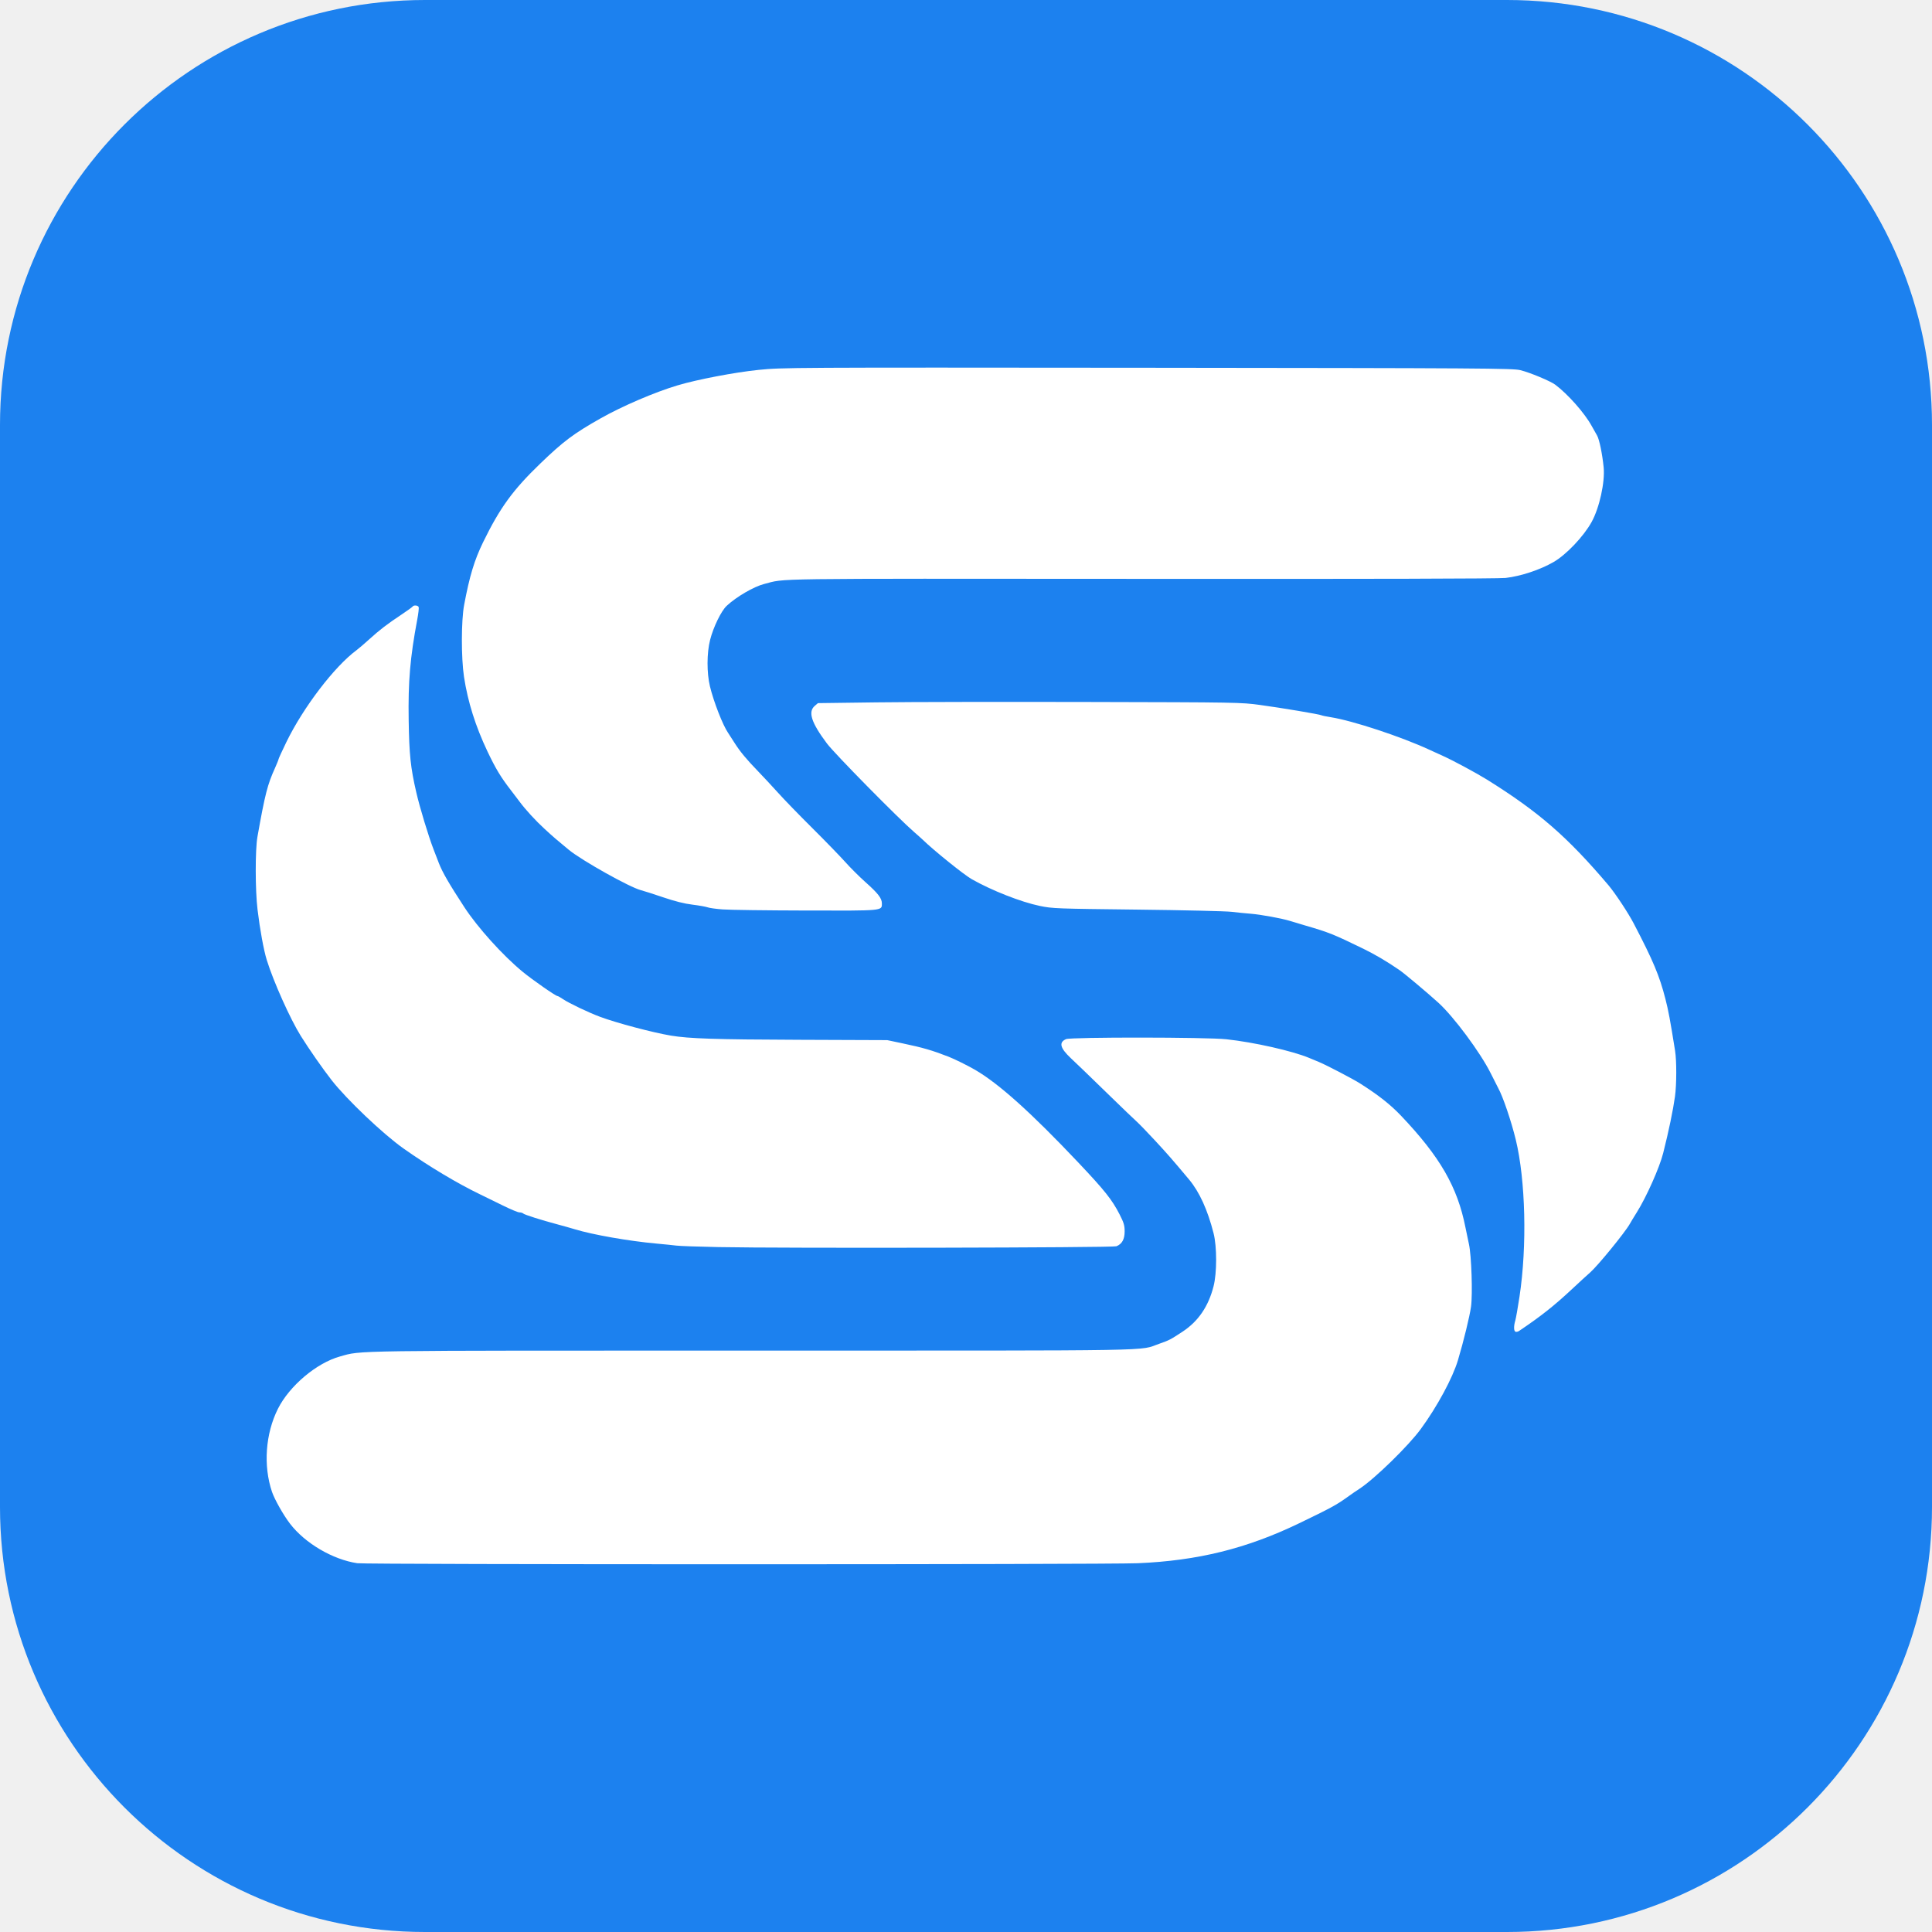
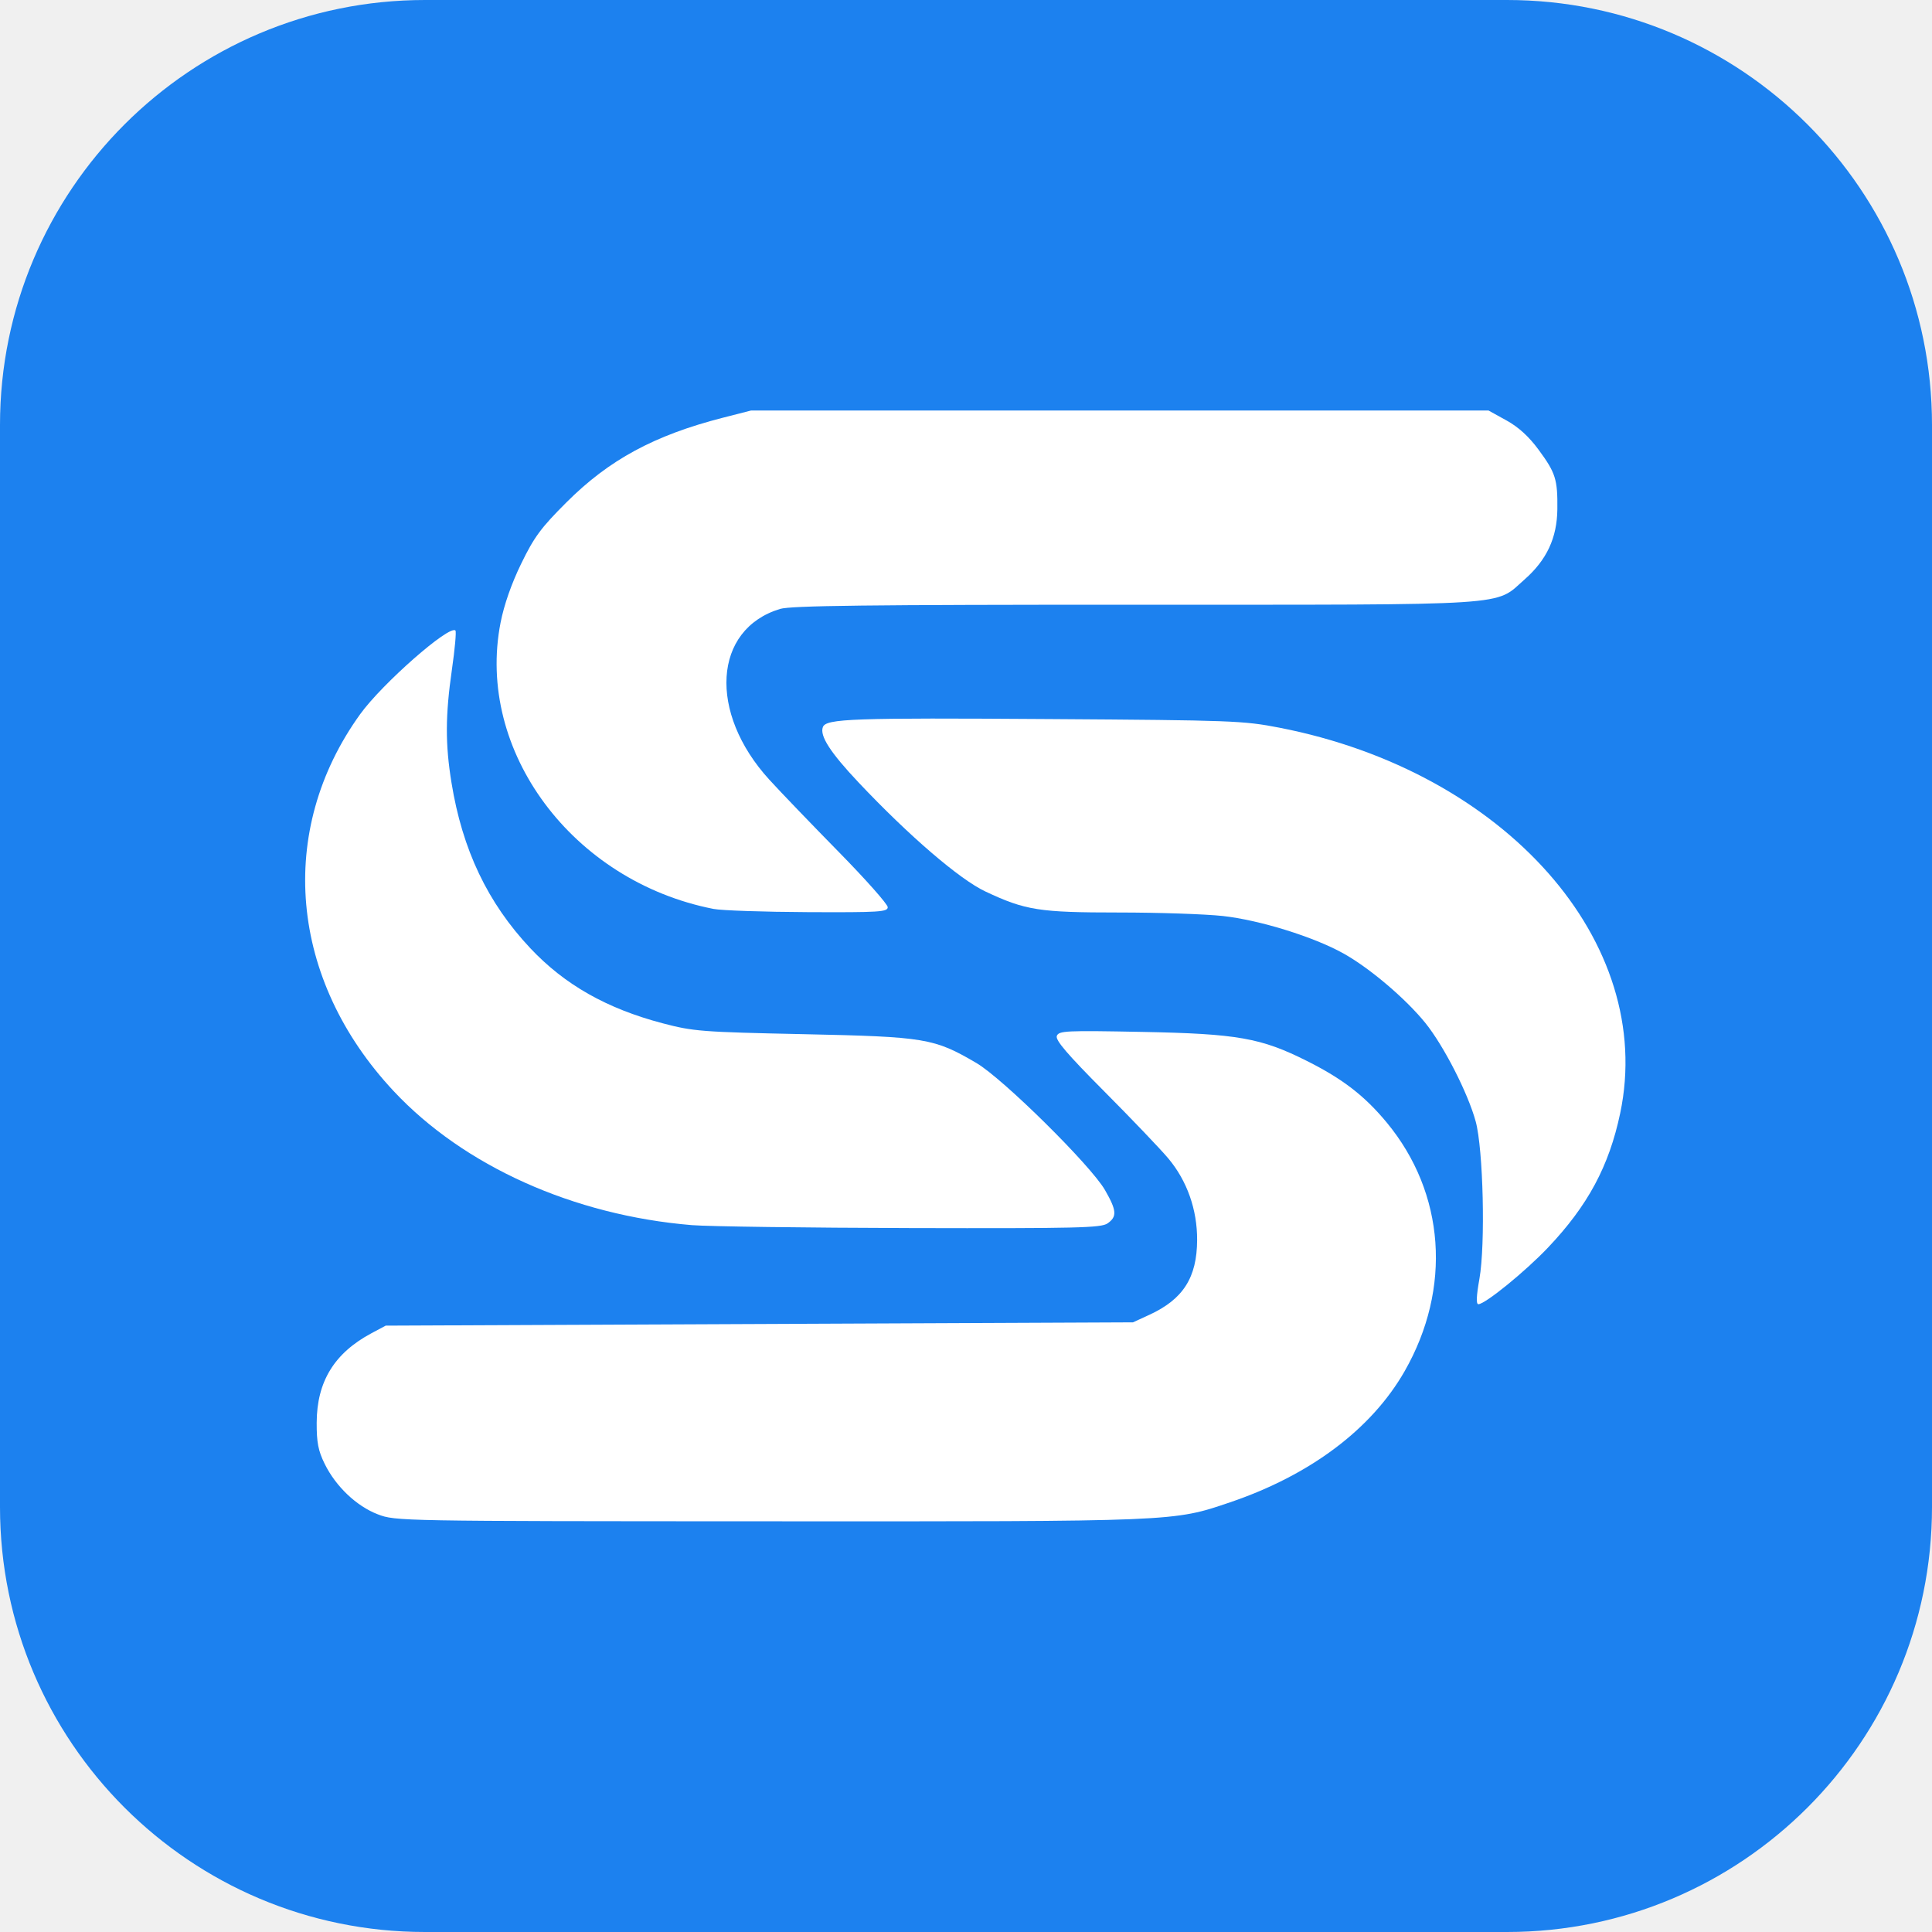
- <svg xmlns="http://www.w3.org/2000/svg" viewBox="123.06 64.81 401.88 401.88">
-   <rect x="123.06" y="64.81" width="401.88" height="401.88" rx="88.41" fill="#1C81EF" />
-   <path fill="#FFFFFF" fill-rule="evenodd" d="M197.38 389.98C192.26 389.21 186.52 385.84 183.38 381.75C182.02 379.98 180.18 376.72 179.64 375.14C177.80 369.71 178.27 363.04 180.87 357.86C183.27 353.08 188.91 348.32 193.79 346.97C198.40 345.69 194.51 345.75 279.85 345.75C366.96 345.75 359.72 345.87 364.25 344.31C366.28 343.60 366.53 343.47 369.08 341.79C372.32 339.65 374.42 336.57 375.49 332.39C376.21 329.60 376.21 324.15 375.50 321.35C374.26 316.48 372.56 312.75 370.39 310.15C366.80 305.87 366.00 304.95 363.27 302.00C361.68 300.28 359.93 298.48 359.39 298.00C358.85 297.52 356.56 295.32 354.30 293.12C348.98 287.95 347.38 286.40 345.77 284.89C343.56 282.80 343.27 281.62 344.82 280.96C345.87 280.52 374.00 280.54 378.17 280.99C383.85 281.60 391.89 283.41 395.38 284.87C395.93 285.10 396.82 285.47 397.38 285.70C398.97 286.36 404.50 289.24 406.00 290.20C409.84 292.64 412.28 294.57 414.50 296.90C422.61 305.44 426.22 311.69 427.89 320.12C428.08 321.09 428.41 322.66 428.62 323.62C429.14 325.95 429.41 334.00 429.05 336.62C428.77 338.63 427.52 343.78 426.33 347.75C425.24 351.42 422.01 357.41 418.61 362.05C416.04 365.57 409.01 372.42 405.88 374.47C405.32 374.82 404.14 375.64 403.25 376.28C400.99 377.90 399.83 378.52 393.24 381.70C382.35 386.94 372.20 389.45 359.75 389.98C353.00 390.27 199.33 390.27 197.38 389.98ZM438.31 341.83C437.93 341.68 437.91 340.68 438.26 339.50C438.40 339.02 438.80 336.77 439.14 334.50C440.73 323.98 440.40 310.30 438.36 301.88C437.42 298.01 435.68 292.89 434.71 291.15C434.57 290.89 433.85 289.47 433.12 288.01C430.98 283.73 425.45 276.28 422.26 273.39C420.03 271.36 415.17 267.28 414.17 266.60C411.63 264.85 409.06 263.33 406.63 262.15C400.53 259.18 399.44 258.74 394.75 257.38C393.44 257.00 391.93 256.55 391.38 256.37C389.80 255.87 385.31 255.04 383.25 254.88C382.22 254.80 380.41 254.62 379.24 254.48C378.06 254.34 369.23 254.13 359.61 254.02C342.83 253.83 342.01 253.80 339.38 253.26C335.43 252.44 329.32 250.04 325.16 247.67C323.55 246.75 317.29 241.71 315.02 239.50C314.66 239.16 313.87 238.45 313.25 237.92C310.04 235.16 296.65 221.58 295.07 219.46C291.83 215.14 291.09 212.88 292.54 211.64L293.20 211.07L305.41 210.91C312.13 210.82 331.91 210.79 349.38 210.83C380.48 210.90 381.21 210.91 385.16 211.45C389.72 212.07 397.63 213.40 397.95 213.60C398.07 213.67 398.94 213.85 399.89 214.00C404.47 214.73 414.50 218.04 420.38 220.76C420.93 221.01 422.22 221.60 423.25 222.07C425.38 223.03 430.16 225.61 432.34 226.96C443.15 233.70 449.08 238.86 457.65 248.96C459.05 250.63 461.78 254.74 462.92 256.95C466.95 264.67 468.26 267.80 469.49 272.61C470.11 275.04 470.45 276.82 471.50 283.40C471.83 285.45 471.82 290.40 471.48 292.88C471.08 295.74 470.19 300.05 469.02 304.68C468.26 307.69 465.53 313.82 463.53 317.00C462.97 317.89 462.32 318.96 462.09 319.38C461.12 321.13 455.41 328.12 453.83 329.50C453.31 329.95 451.58 331.53 450.00 333.01C446.29 336.47 443.58 338.61 439.05 341.66C438.82 341.82 438.48 341.89 438.31 341.83ZM272.50 324.22C268.31 324.14 264.37 324.00 263.75 323.91C263.13 323.83 261.27 323.64 259.62 323.49C253.87 322.97 246.30 321.64 242.62 320.51C241.80 320.26 240.17 319.80 239.00 319.49C235.69 318.61 232.15 317.49 231.89 317.23C231.76 317.10 231.40 317.00 231.09 317.00C230.79 317.00 229.21 316.34 227.58 315.53C225.96 314.73 223.89 313.72 223.00 313.29C218.22 310.99 212.22 307.40 207.01 303.72C202.78 300.74 195.22 293.56 192.05 289.51C190.20 287.14 187.37 283.08 185.63 280.30C183.43 276.78 179.94 268.99 178.55 264.50C177.92 262.48 177.12 258.11 176.63 254.01C176.14 249.97 176.13 241.59 176.61 238.88C178.19 229.99 178.70 228.00 180.28 224.53C180.67 223.65 181.00 222.84 181.00 222.73C181.00 222.62 181.74 221.01 182.64 219.15C186.16 211.93 192.62 203.46 197.23 200.05C197.72 199.68 198.91 198.67 199.87 197.79C201.97 195.88 203.63 194.60 206.56 192.66C207.76 191.86 208.81 191.10 208.89 190.98C209.11 190.63 210.00 190.71 210.15 191.09C210.22 191.28 210.09 192.43 209.86 193.65C208.37 201.58 207.94 206.57 208.07 214.62C208.18 221.75 208.46 224.48 209.65 229.62C210.37 232.77 212.19 238.76 213.25 241.50C213.49 242.12 213.99 243.41 214.36 244.38C215.10 246.27 216.46 248.63 219.64 253.50C222.43 257.77 227.62 263.52 231.75 266.93C233.84 268.65 238.65 272.00 239.03 272.00C239.14 272.00 239.65 272.29 240.18 272.65C241.38 273.47 245.60 275.48 247.88 276.32C251.38 277.62 258.82 279.59 262.62 280.23C266.44 280.86 271.86 281.04 289.25 281.10L307.62 281.17L310.75 281.83C315.09 282.74 316.89 283.27 320.38 284.62C321.63 285.11 324.28 286.42 325.88 287.34C330.84 290.23 337.52 296.22 347.40 306.67C352.86 312.45 354.37 314.34 355.95 317.42C356.83 319.15 357.00 319.71 357.00 320.95C357.00 322.60 356.46 323.58 355.28 324.05C354.55 324.35 285.64 324.49 272.50 324.22ZM273.38 253.98C272.00 253.88 270.59 253.68 270.23 253.54C269.88 253.41 268.48 253.16 267.11 252.99C265.42 252.79 263.46 252.29 261.00 251.46C259.01 250.78 256.93 250.12 256.38 249.98C254.06 249.39 244.11 243.82 241.39 241.59C238.90 239.54 238.21 238.95 236.36 237.25C234.48 235.53 232.38 233.24 231.12 231.54C230.85 231.17 230.06 230.14 229.38 229.25C227.21 226.45 226.18 224.73 224.46 221.12C221.96 215.85 220.38 210.83 219.58 205.62C218.98 201.65 218.99 193.90 219.61 190.62C220.74 184.61 221.73 181.35 223.54 177.62C227.03 170.46 229.74 166.73 235.43 161.25C240.25 156.60 242.42 154.98 248.00 151.83C252.51 149.28 259.27 146.38 264.00 144.97C268.07 143.75 276.00 142.24 280.87 141.75C285.79 141.25 287.14 141.24 361.75 141.31C431.76 141.38 437.76 141.42 439.32 141.81C441.31 142.30 445.55 144.07 446.57 144.83C449.20 146.80 452.67 150.72 454.13 153.38C454.50 154.06 455.01 154.96 455.26 155.38C455.73 156.16 456.36 159.20 456.64 162.02C456.94 165.11 455.76 170.45 454.13 173.40C452.46 176.41 448.85 180.21 446.22 181.72C443.41 183.34 439.43 184.66 436.25 185.03C434.88 185.19 407.91 185.26 360.38 185.22C280.96 185.17 286.71 185.09 282.00 186.29C279.88 186.83 276.25 188.94 274.23 190.82C273.09 191.87 271.44 195.26 270.77 197.92C270.07 200.66 270.06 204.77 270.74 207.59C271.51 210.78 273.41 215.66 274.51 217.25C274.74 217.59 275.36 218.55 275.88 219.38C277.02 221.17 278.32 222.74 280.75 225.25C281.75 226.28 283.58 228.25 284.82 229.62C286.05 231.00 289.27 234.32 291.97 237.00C294.67 239.68 297.75 242.86 298.83 244.06C299.90 245.26 301.81 247.17 303.08 248.30C305.72 250.65 306.50 251.67 306.50 252.72C306.50 254.30 306.94 254.25 290.63 254.21C282.52 254.19 274.75 254.09 273.38 253.98Z" />
+ <svg xmlns="http://www.w3.org/2000/svg" viewBox="-40.7 -75.7 586.9 586.9">
+   <rect x="-40.7" y="-75.7" width="586.9" height="586.9" rx="129.1" fill="#1C81EF" />
+   <path d="M74.071 384.32C67.601 381.84 61.301 375.86 57.921 368.97C55.971 365.01 55.481 362.48 55.501 356.5C55.551 343.99 60.851 335.34 72.171 329.29L76.471 327L189.971 326.5L303.471 326L308.471 323.7C318.711 318.98 322.911 312.4 322.961 301C323.001 291.76 319.911 283.01 314.201 276.2C311.801 273.34 303.051 264.18 294.761 255.85C283.471 244.5 279.851 240.26 280.341 238.99C280.941 237.42 283.091 237.32 306.231 237.77C335.231 238.33 342.361 239.59 356.341 246.61C367.171 252.04 373.841 257.19 380.551 265.29C398.311 286.74 400.391 315.68 385.991 340.85C375.941 358.42 357.311 372.41 332.971 380.67C315.651 386.55 317.011 386.5 192.971 386.44C80.561 386.4 79.421 386.38 74.071 384.32Z" fill-rule="evenodd" clip-rule="evenodd" fill="#FFFFFF" />
+   <path d="M408.721 312.75C410.561 302.35 409.881 273.41 407.591 265C405.241 256.37 397.871 241.96 392.271 235.03C386.301 227.66 375.421 218.42 367.471 213.97C358.441 208.91 341.951 203.79 330.761 202.56C325.421 201.98 311.231 201.5 299.221 201.5C274.981 201.5 270.821 200.85 258.631 195.11C250.791 191.42 235.421 178.21 220.121 162C211.541 152.91 208.251 147.81 209.271 145.17C210.251 142.61 218.131 142.33 278.471 142.74C333.581 143.1 337.041 143.23 347.971 145.36C416.611 158.73 462.401 210.53 451.481 262.47C448.101 278.54 441.661 290.53 429.541 303.3C422.681 310.53 410.461 320.47 408.401 320.49C407.681 320.5 407.781 318.04 408.721 312.75Z" fill-rule="evenodd" clip-rule="evenodd" fill="#FFFFFF" />
+   <path d="M169.471 296.47C133.491 293.49 100.181 278.51 78.881 255.75C47.181 221.86 43.171 176.72 68.701 141.27C75.371 132 95.831 114.03 97.651 115.84C97.961 116.15 97.481 121.49 96.581 127.7C94.581 141.62 94.541 150.32 96.451 162.05C99.751 182.44 107.451 198.59 120.421 212.37C130.831 223.43 143.591 230.67 160.551 235.14C169.921 237.61 172.311 237.8 203.471 238.46C240.451 239.25 243.061 239.69 255.911 247.22C263.951 251.93 290.711 278.37 294.981 285.83C298.541 292.03 298.681 293.89 295.751 295.94C293.791 297.31 286.601 297.48 236.001 297.36C204.361 297.28 174.421 296.88 169.471 296.47Z" fill-rule="evenodd" clip-rule="evenodd" fill="#FFFFFF" />
+   <path d="M176.041 200.41C133.201 192.01 103.741 152.4 111.361 113.45C112.421 108.03 114.671 101.6 117.641 95.5C121.561 87.44 123.641 84.62 131.371 76.91C144.321 63.97 158.031 56.55 178.841 51.21L187.471 49H299.471H411.471L416.901 52C420.581 54.03 423.731 56.9 426.661 60.88C431.871 67.94 432.491 69.92 432.391 79C432.291 87.7 429.171 94.39 422.441 100.32C413.171 108.48 420.561 108 303.971 108C222.861 108 199.561 108.28 196.261 109.28C175.941 115.45 174.361 140.76 193.021 161.17C196.451 164.93 205.951 174.81 214.121 183.13C222.291 191.45 228.971 198.99 228.971 199.88C228.971 201.33 226.451 201.49 204.721 201.39C191.381 201.33 178.471 200.89 176.041 200.41Z" fill-rule="evenodd" clip-rule="evenodd" fill="#FFFFFF" />
</svg>
